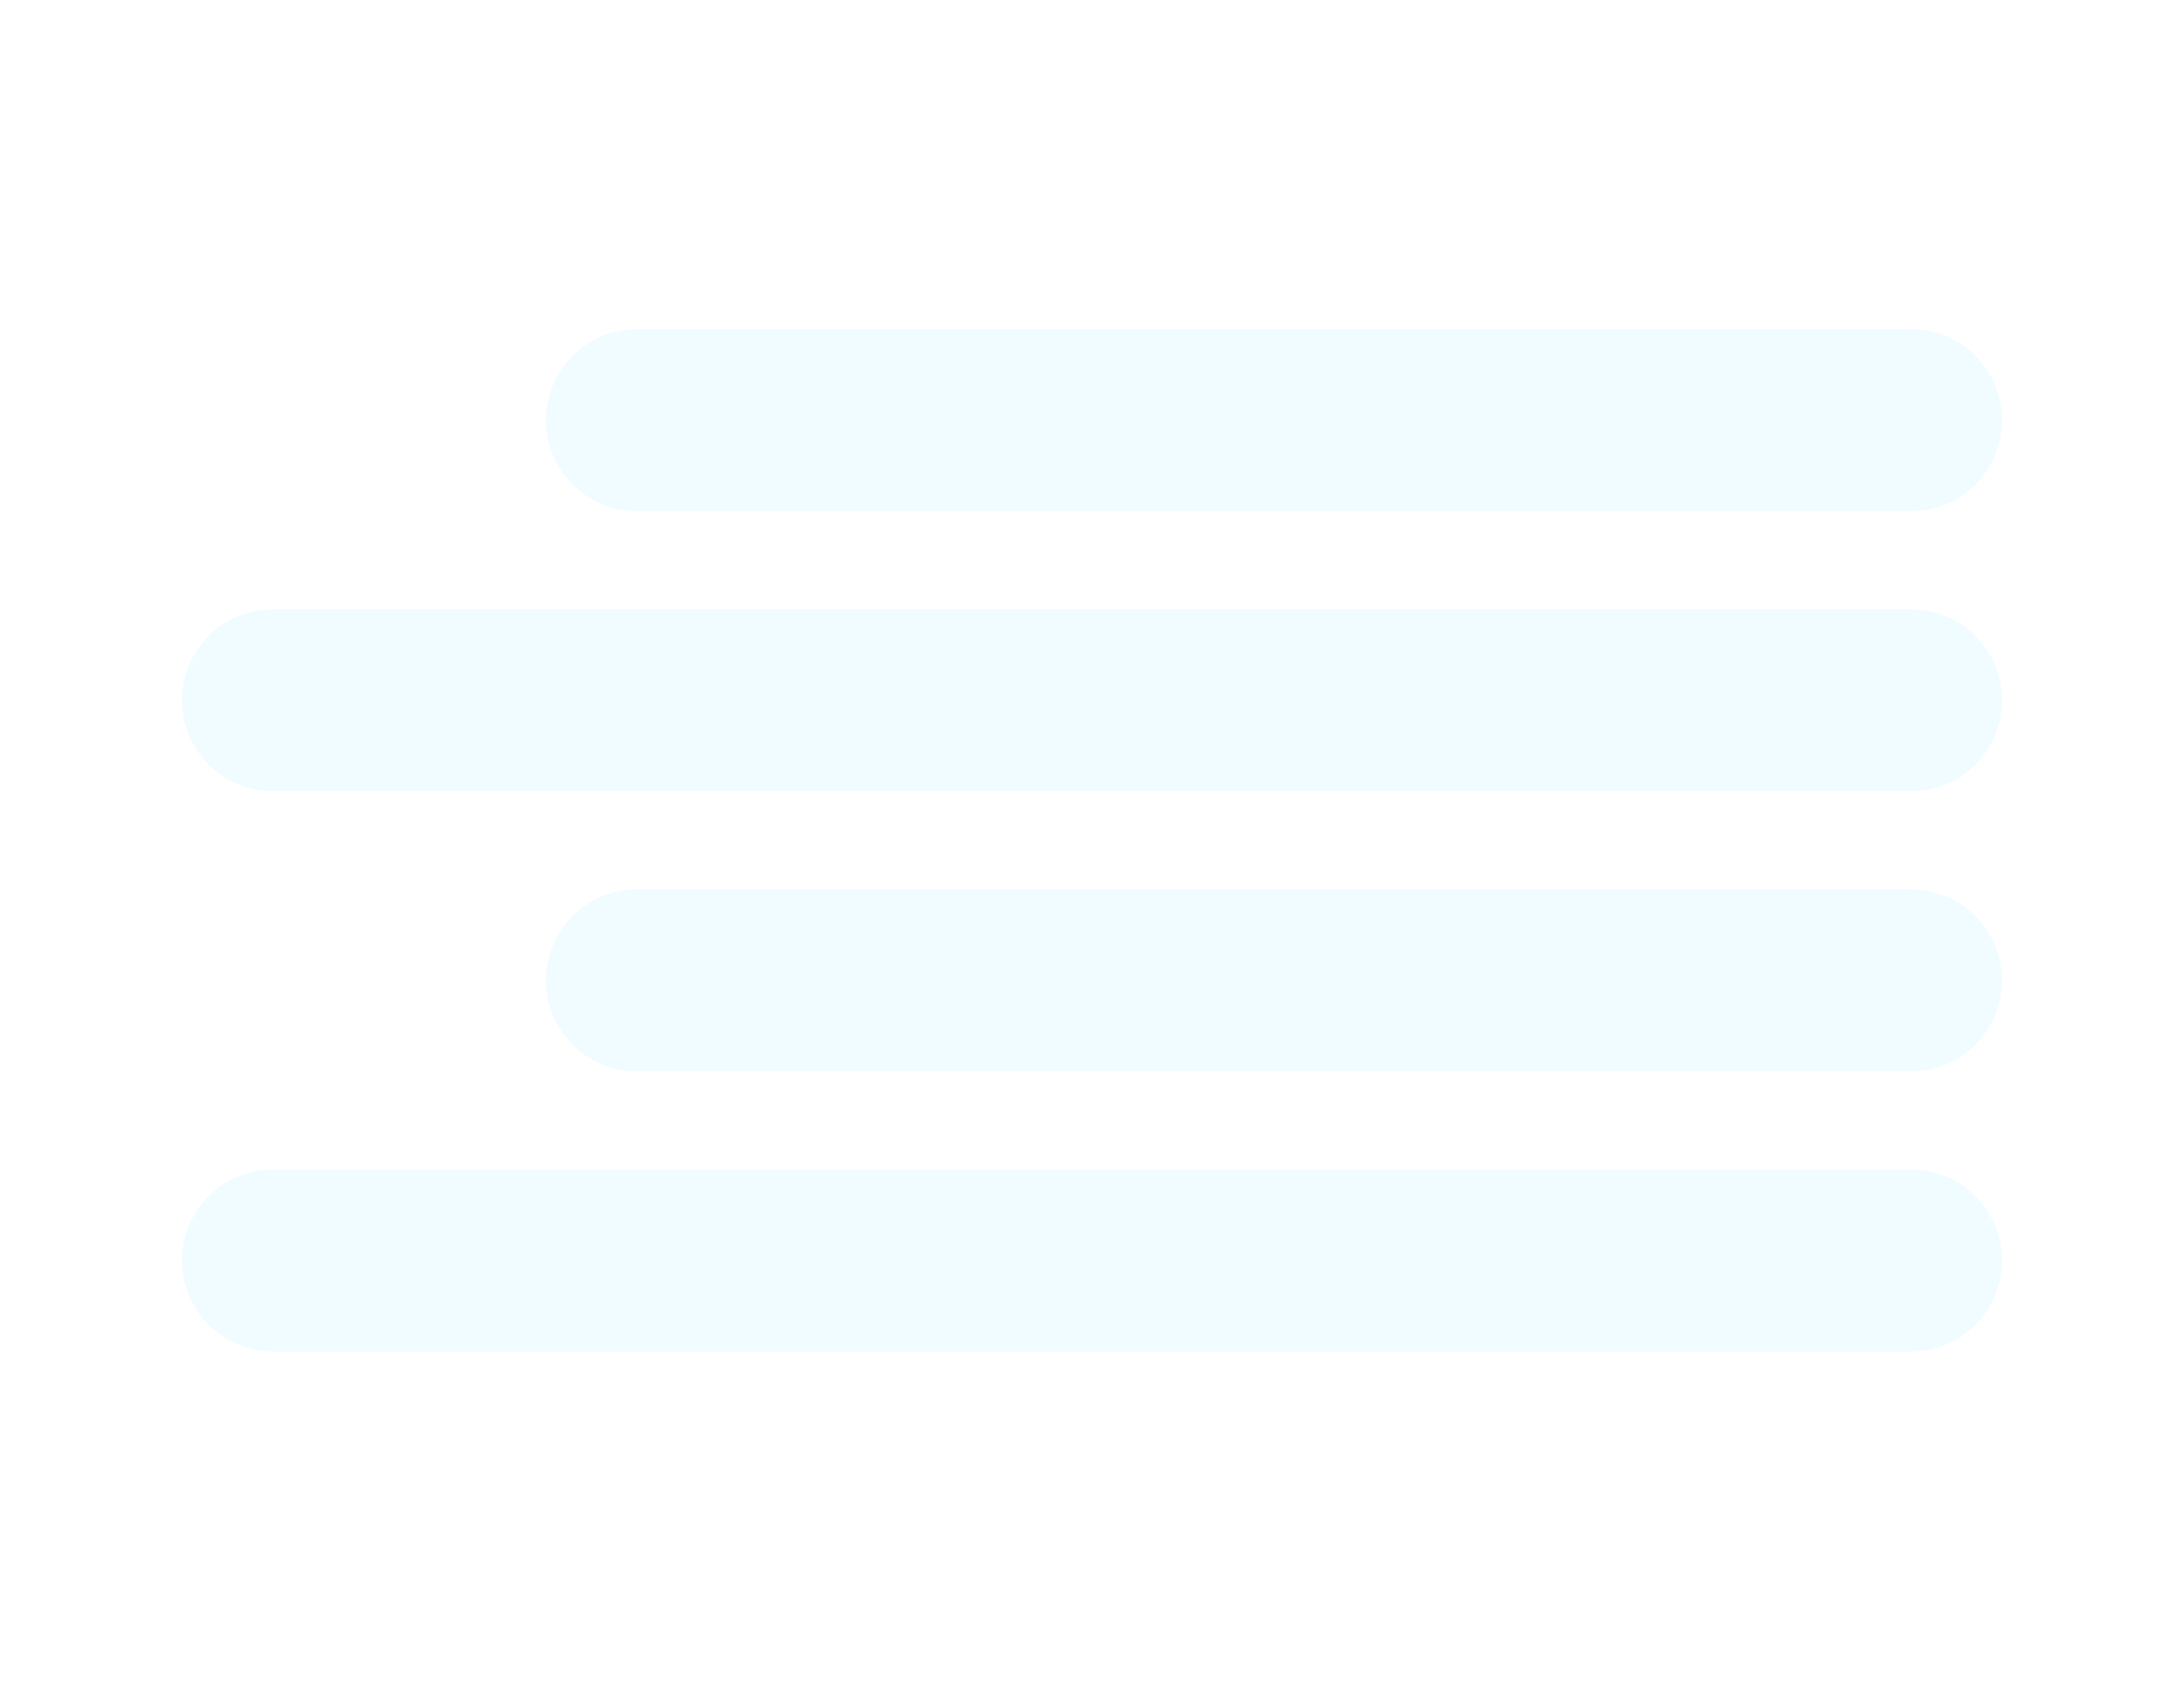
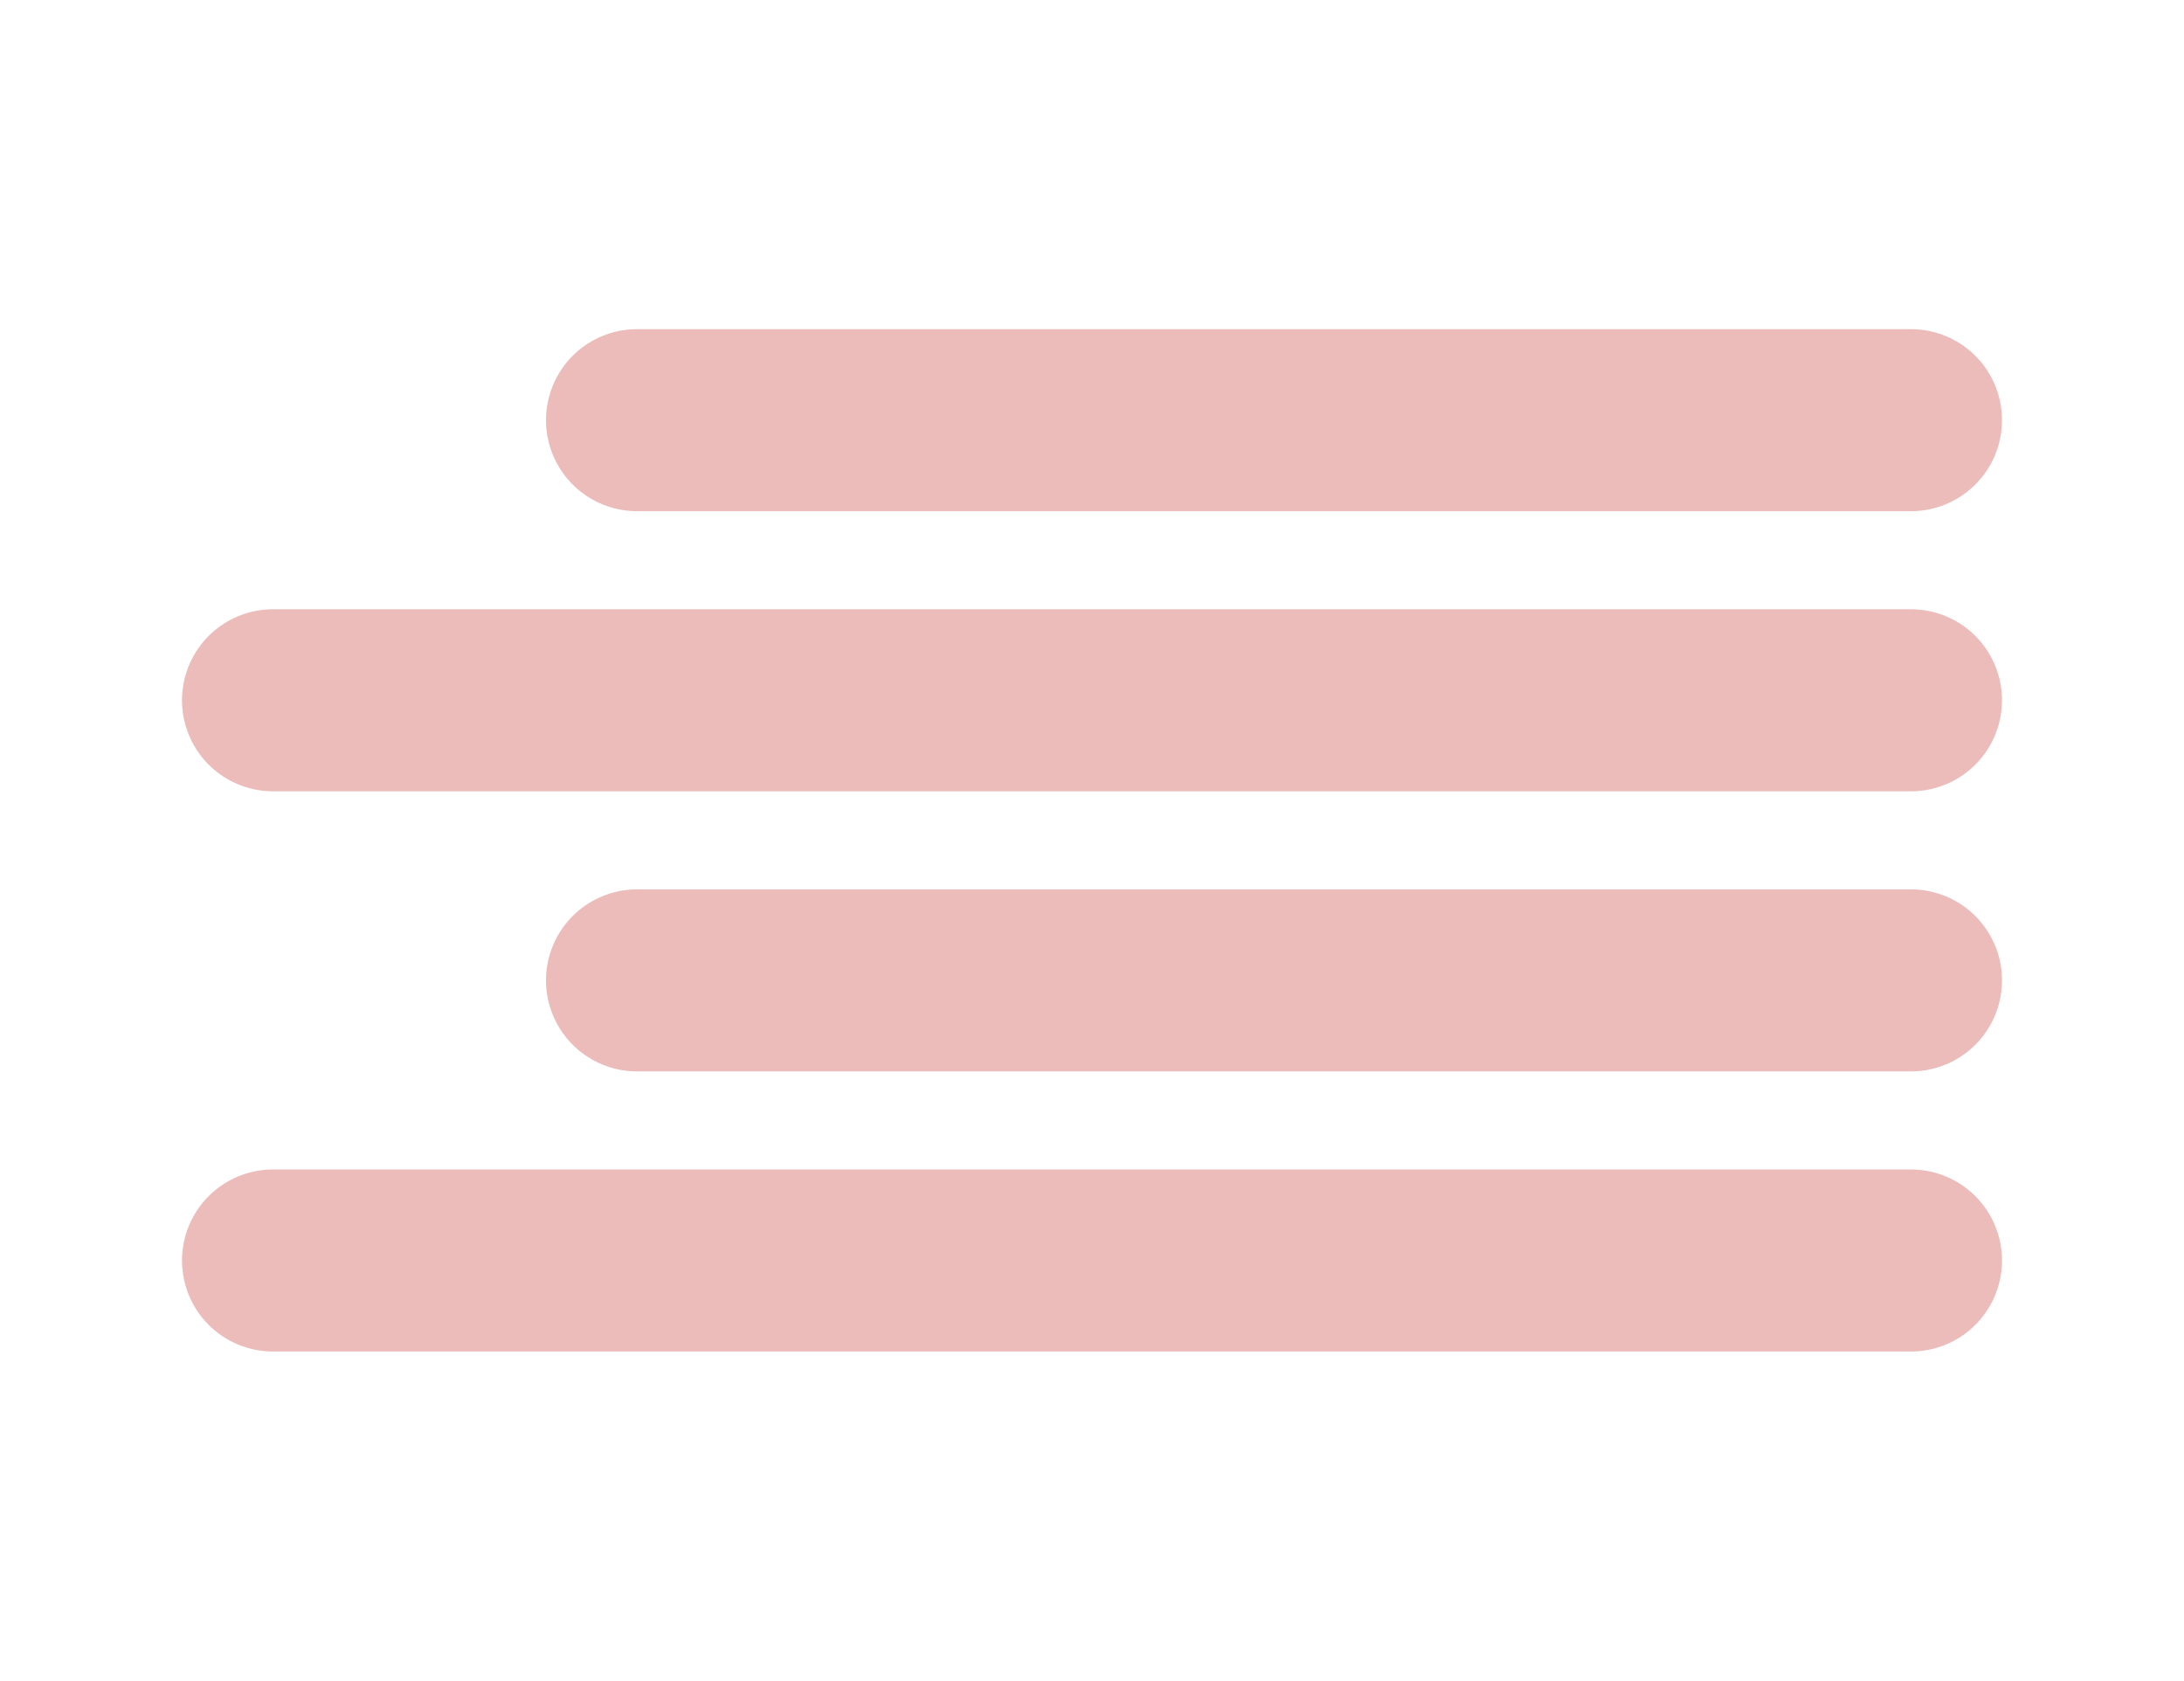
<svg xmlns="http://www.w3.org/2000/svg" width="360" height="277" viewBox="0 0 360 277" fill="none">
-   <path d="M315 161.583H105M315 207.75H45M315 115.417L45 115.417M315 69.25H105" stroke="#F0FCFF" stroke-width="30" stroke-linecap="round" stroke-linejoin="round" />
+   <path d="M315 161.583H105M315 207.75H45M315 115.417L45 115.417M315 69.25H105" stroke="#EBBCBA" stroke-width="30" stroke-linecap="round" stroke-linejoin="round" />
</svg>
